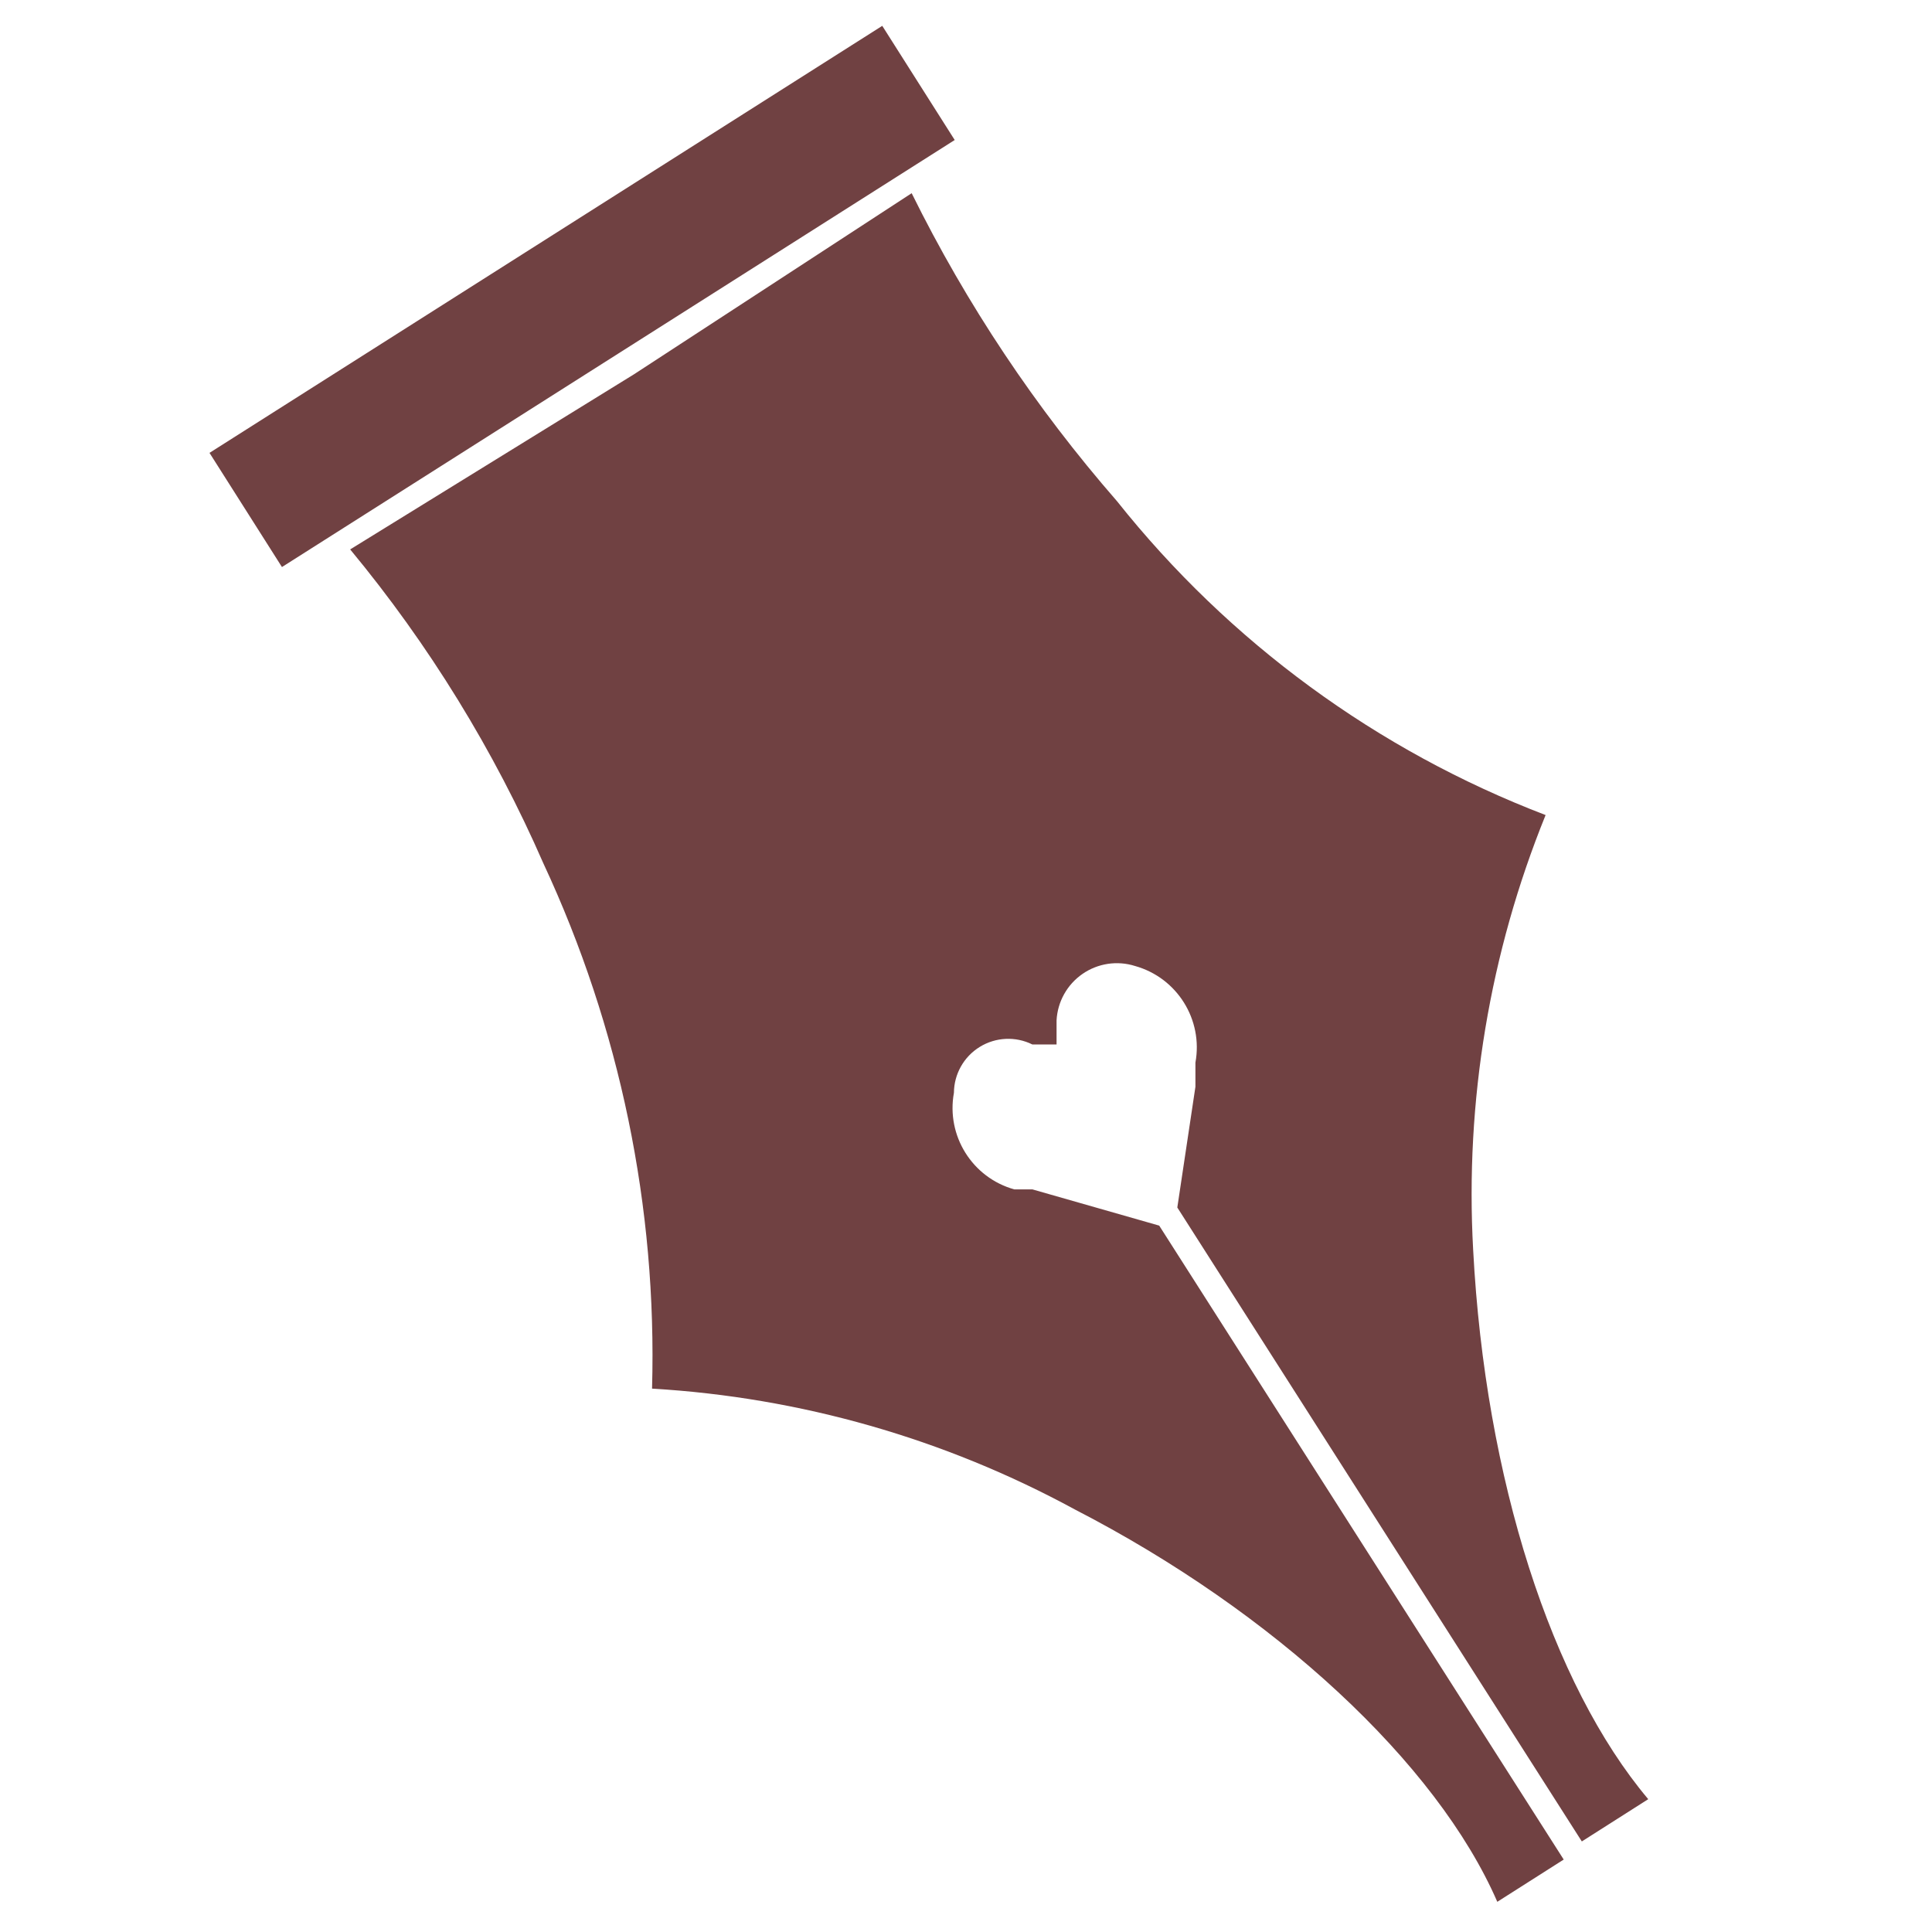
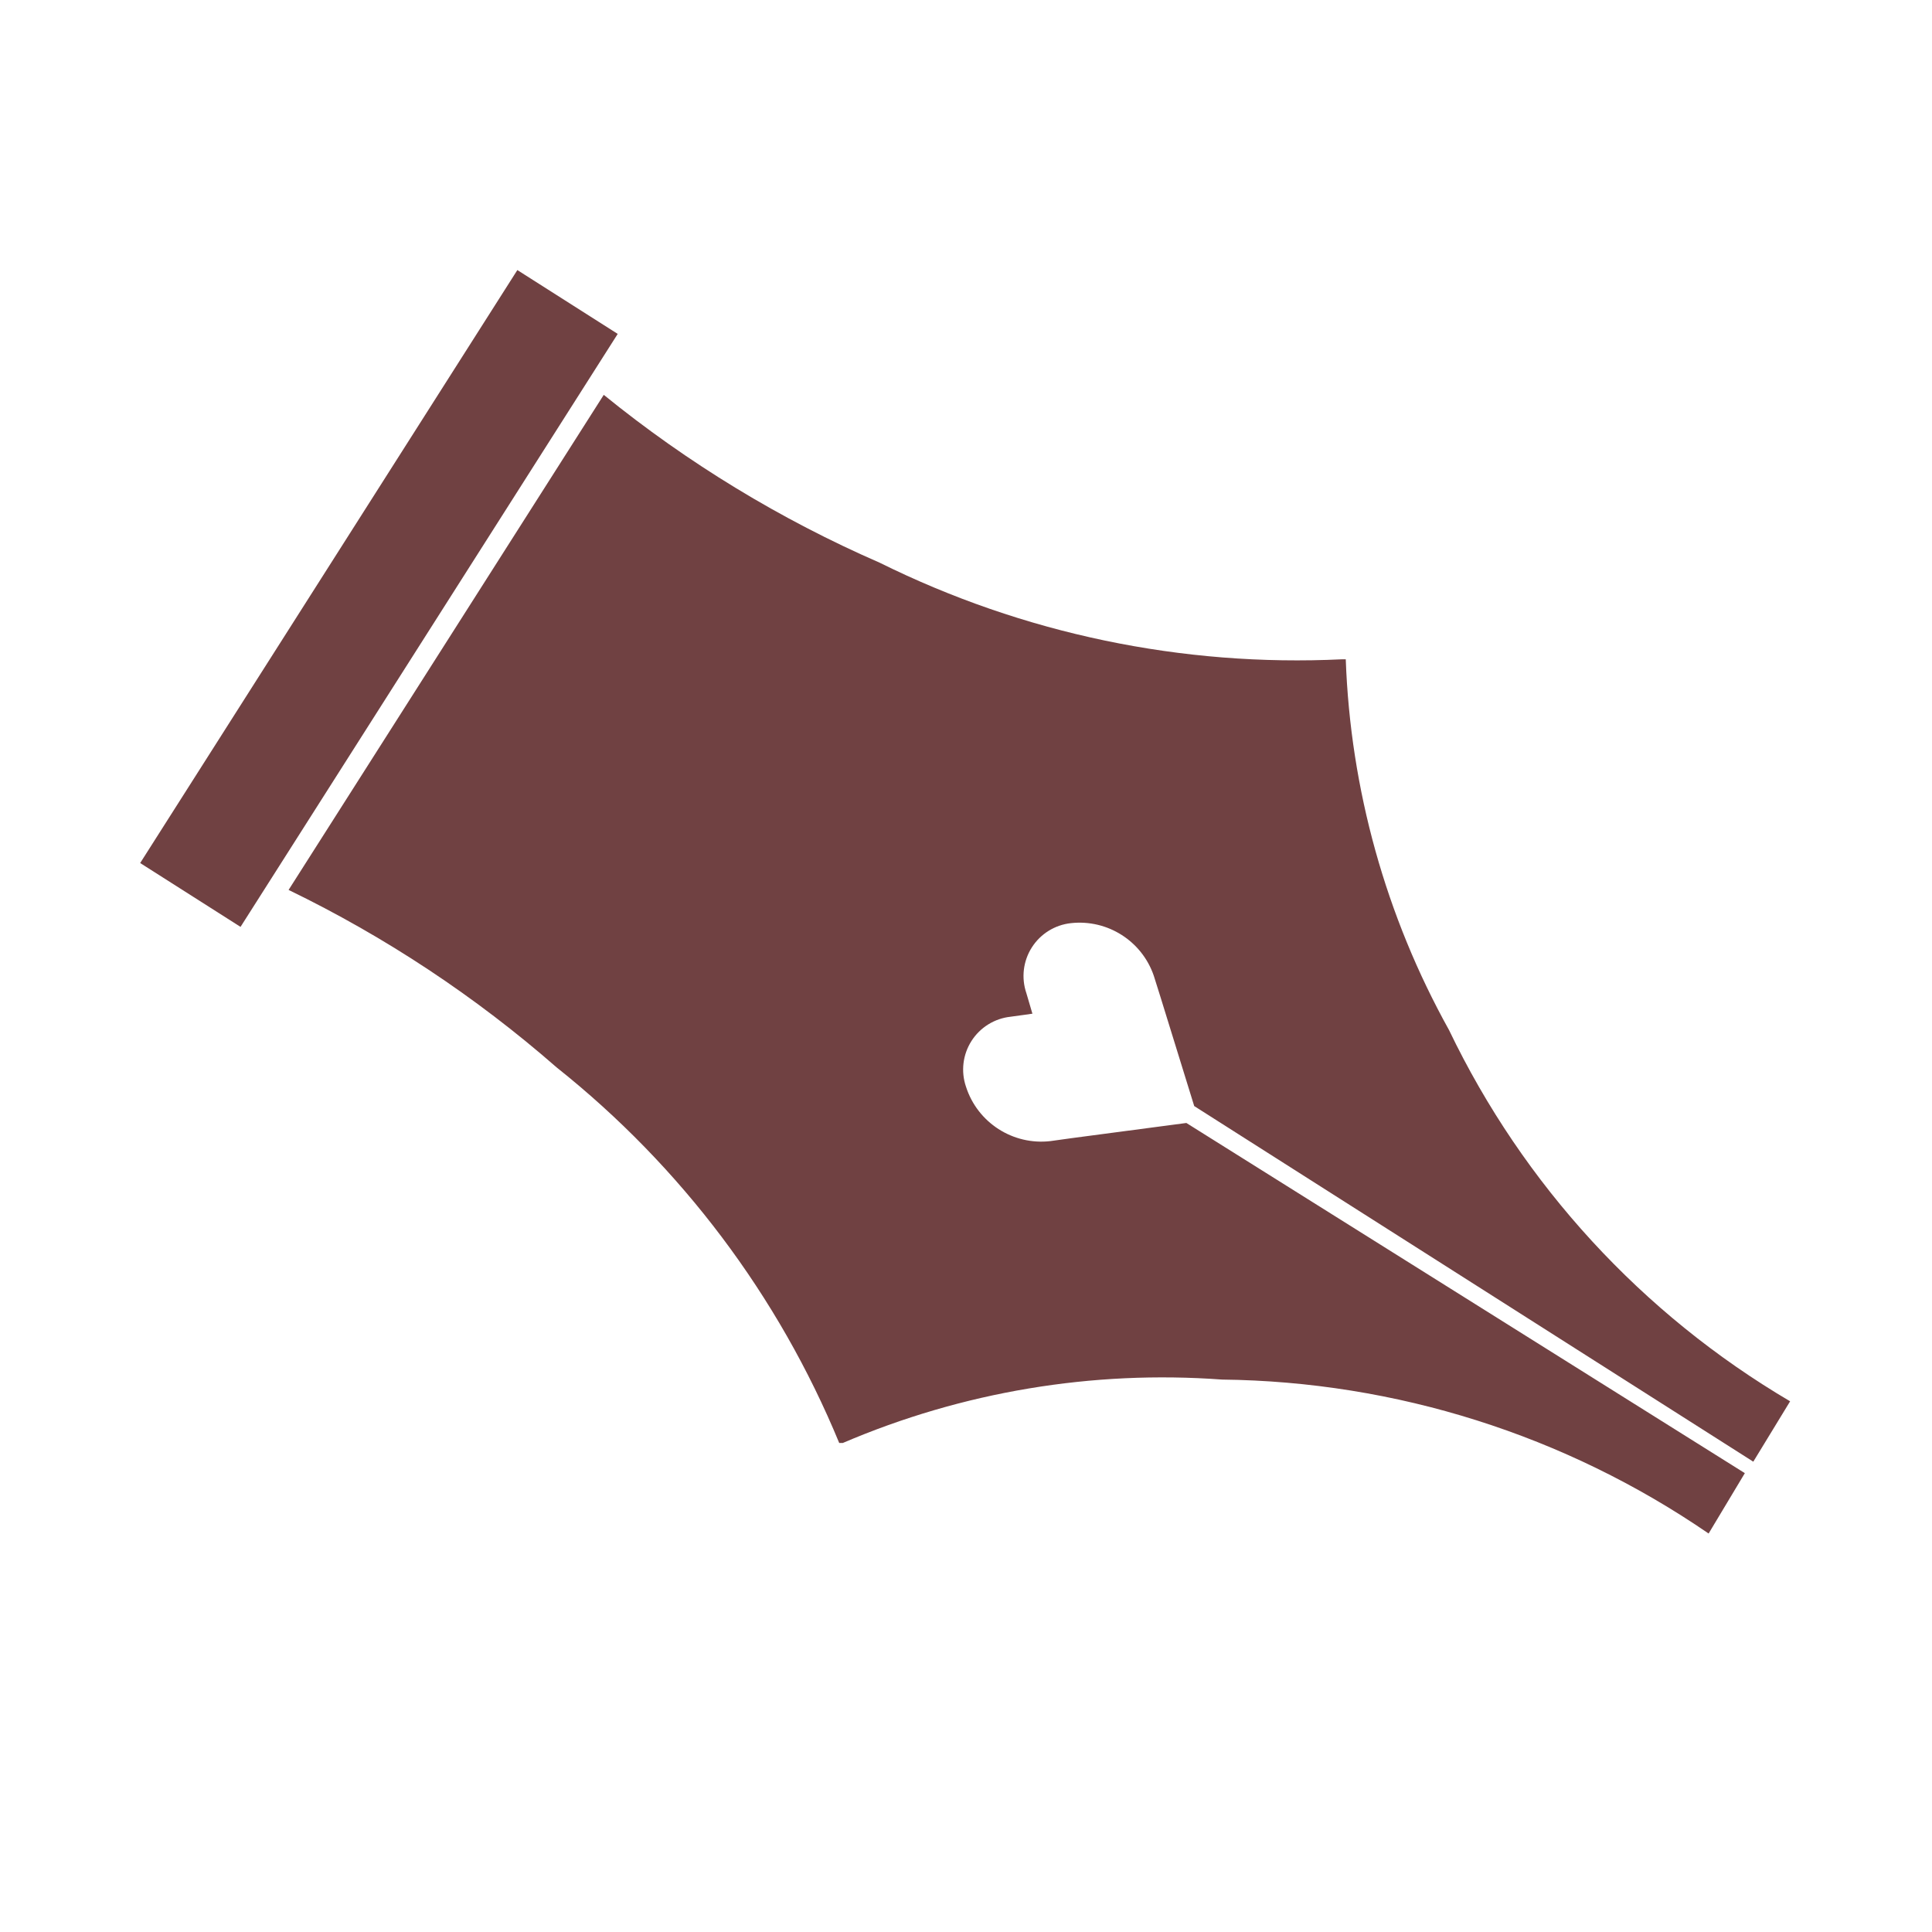
- <svg xmlns="http://www.w3.org/2000/svg" width="38.4" height="38.4" viewBox="0 0 32 32">
-   <path fill="#704142" d="M18.5 8.3a23.8 23.8 0 0 1-3.4-5.1l-4.6 3-4.7 2.9A21.9 21.9 0 0 1 9 14.3a19.3 19.3 0 0 1 1.8 8.7 16.7 16.7 0 0 1 7 2c3.3 1.7 6 4.2 7 6.5l1.1-.7-6.7-10.5-2.1-.6h-.3a1.4 1.4 0 0 1-1-1.6.9.9 0 0 1 1.3-.8h.4v-.4a1 1 0 0 1 1.3-.9 1.4 1.4 0 0 1 1 1.6v.4l-.3 2 6.7 10.5 1.1-.7c-1.6-1.9-2.7-5.3-2.9-9.1a16.7 16.7 0 0 1 1.2-7.2 16.7 16.7 0 0 1-7.1-5.2zM3.47 7.501L14.613.428l1.2 1.891L4.67 9.392z" />
+ <svg xmlns="http://www.w3.org/2000/svg" id="Layer_1" viewBox="0 0 32 32" width="32" height="32">
+   <defs>
+     <style>.cls-1{fill:#704142}</style>
+   </defs>
+   <path d="M14.57 9.32A19.8 19.8 0 0 1 10 6.54l-2.61 4.1-2.61 4.1a20 20 0 0 1 4.44 2.94 15.51 15.51 0 0 1 4.68 6.22h.06a13.45 13.45 0 0 1 6.28-1.05 14.53 14.53 0 0 1 8.06 2.55l.6-1-9.25-5.8-1.89.25-.36.05A1.31 1.31 0 0 1 16 18a.88.88 0 0 1 .74-1.16l.36-.05-.1-.34a.88.88 0 0 1 .74-1.16 1.3 1.3 0 0 1 1.37.87l.11.35.56 1.81 9.26 5.89.61-1A14.34 14.34 0 0 1 24 17.06a13.64 13.64 0 0 1-1.71-6.14h-.06a15.56 15.56 0 0 1-7.66-1.6z" class="cls-1" />
+   <path d="M.46 8.93H12.1v1.97H.46z" class="cls-1" transform="rotate(-57.54 6.276 9.917)" />
</svg>
